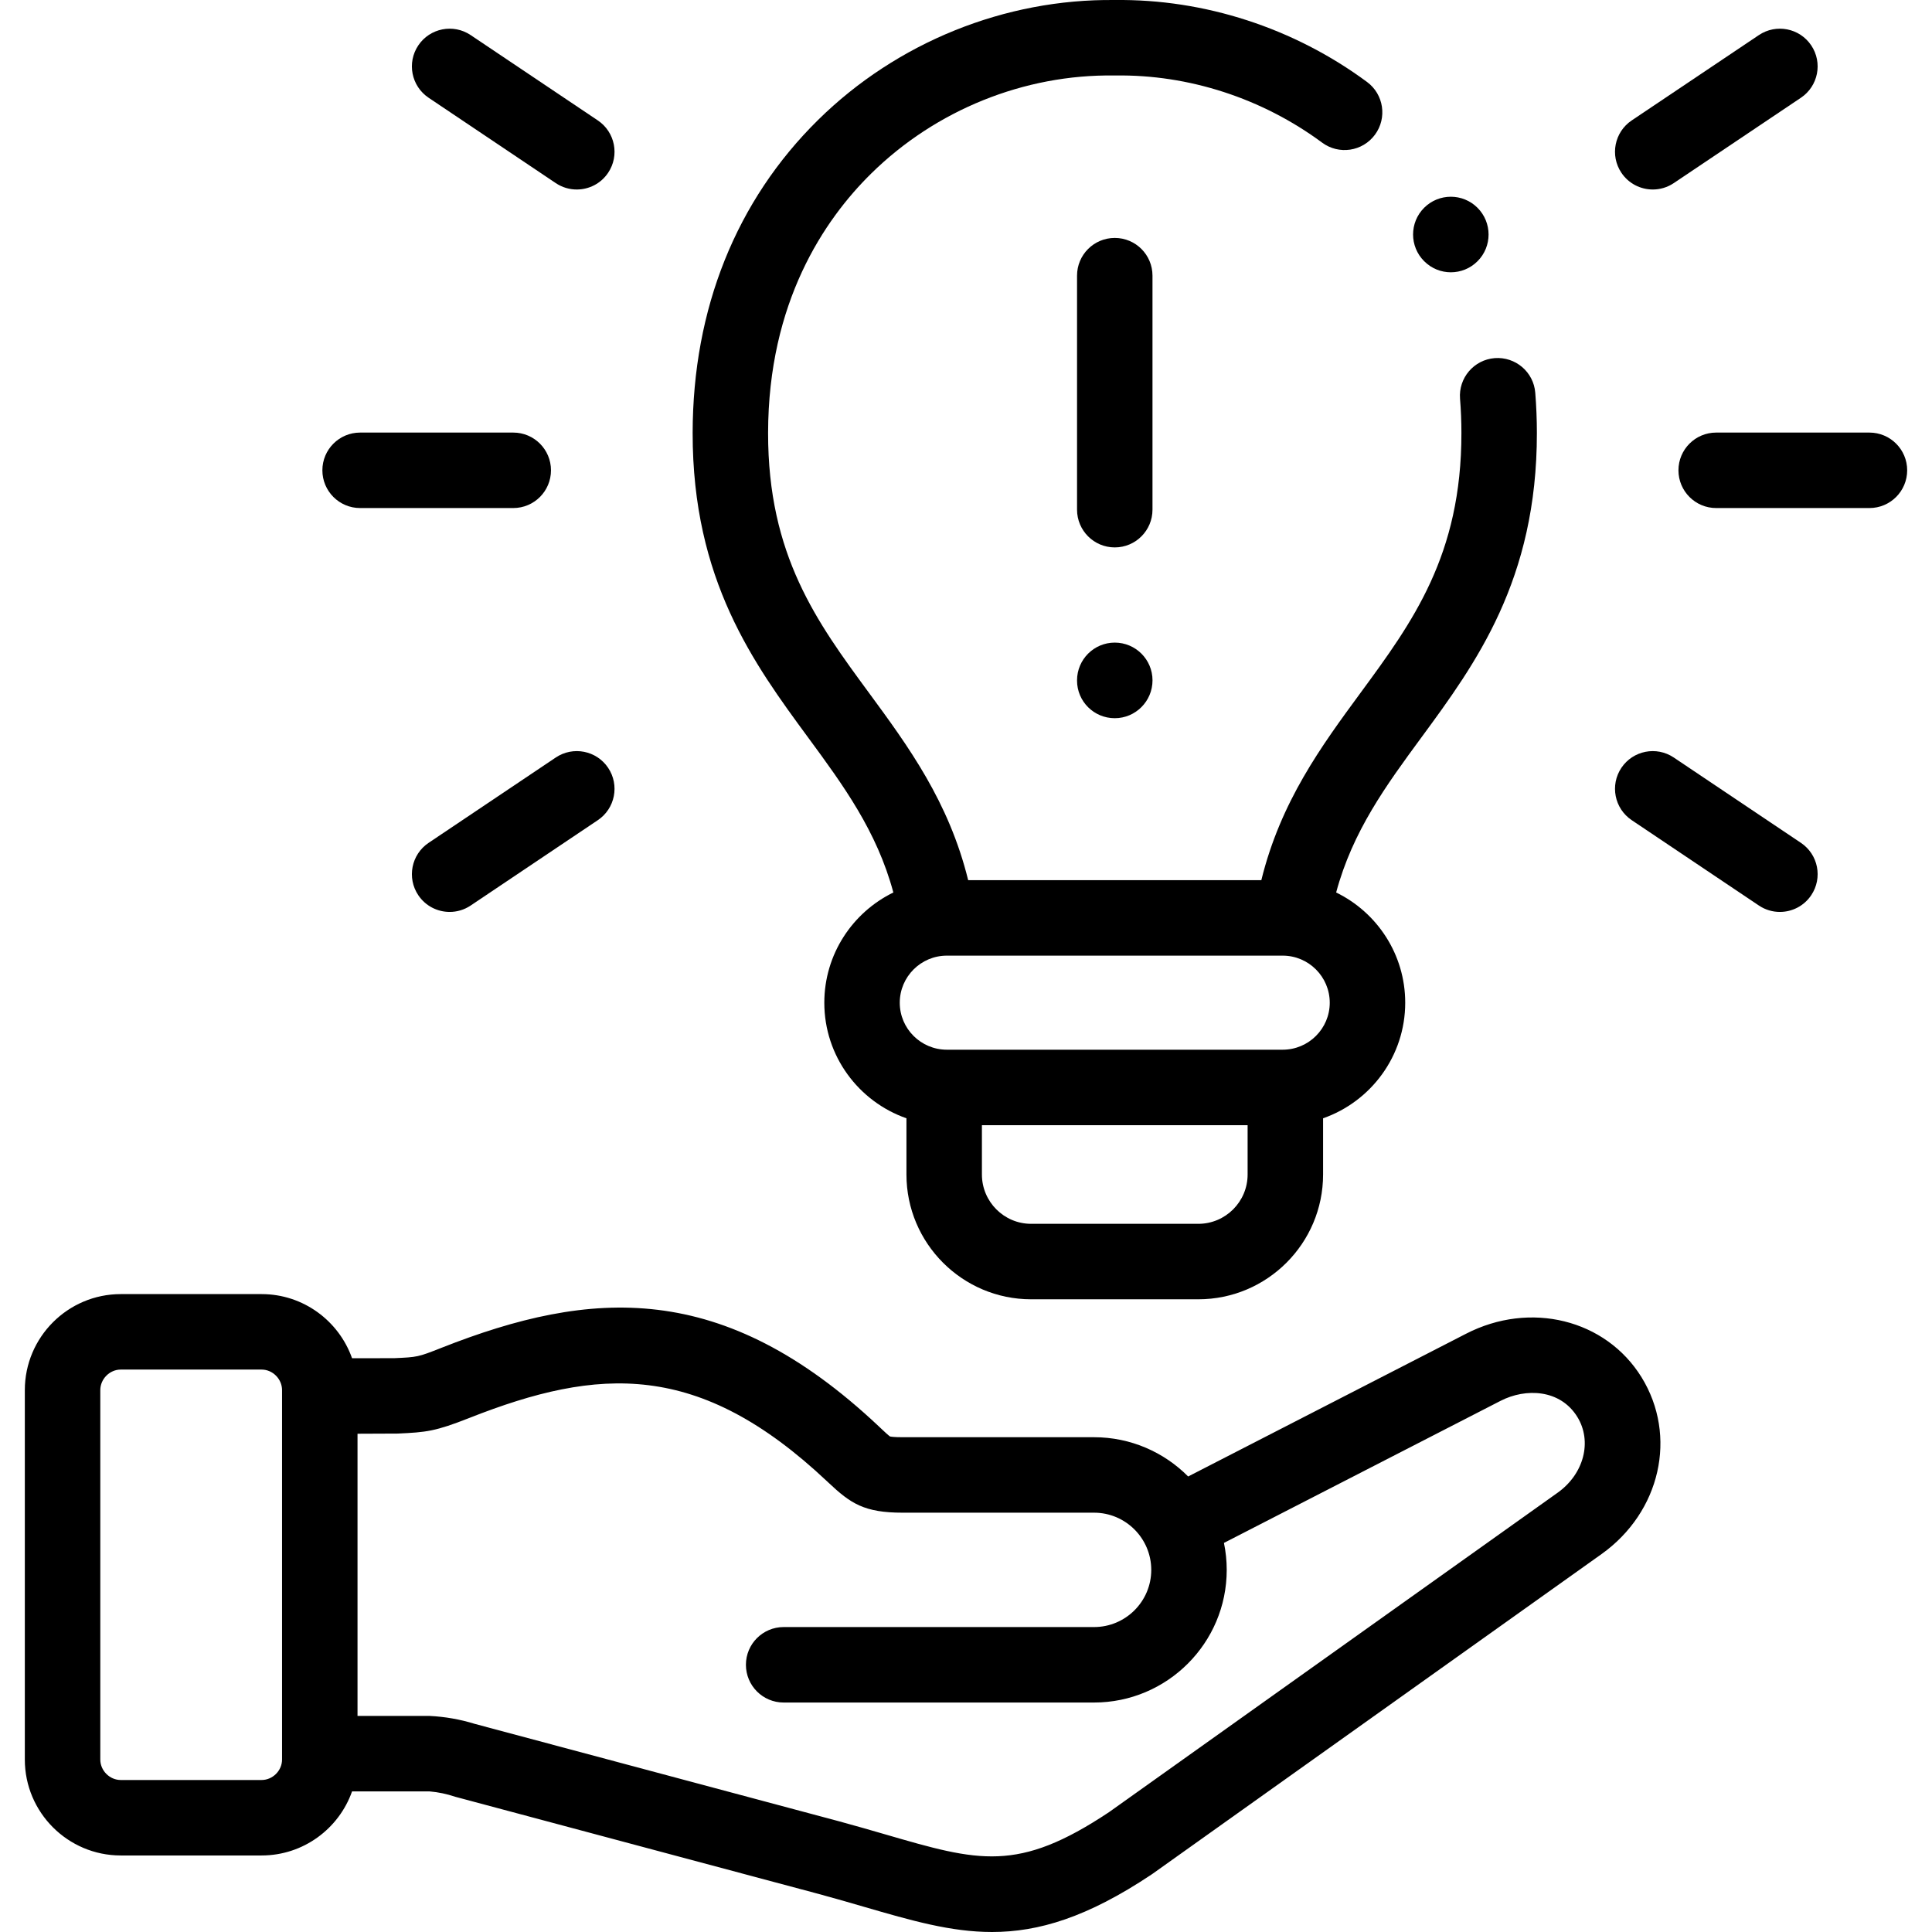
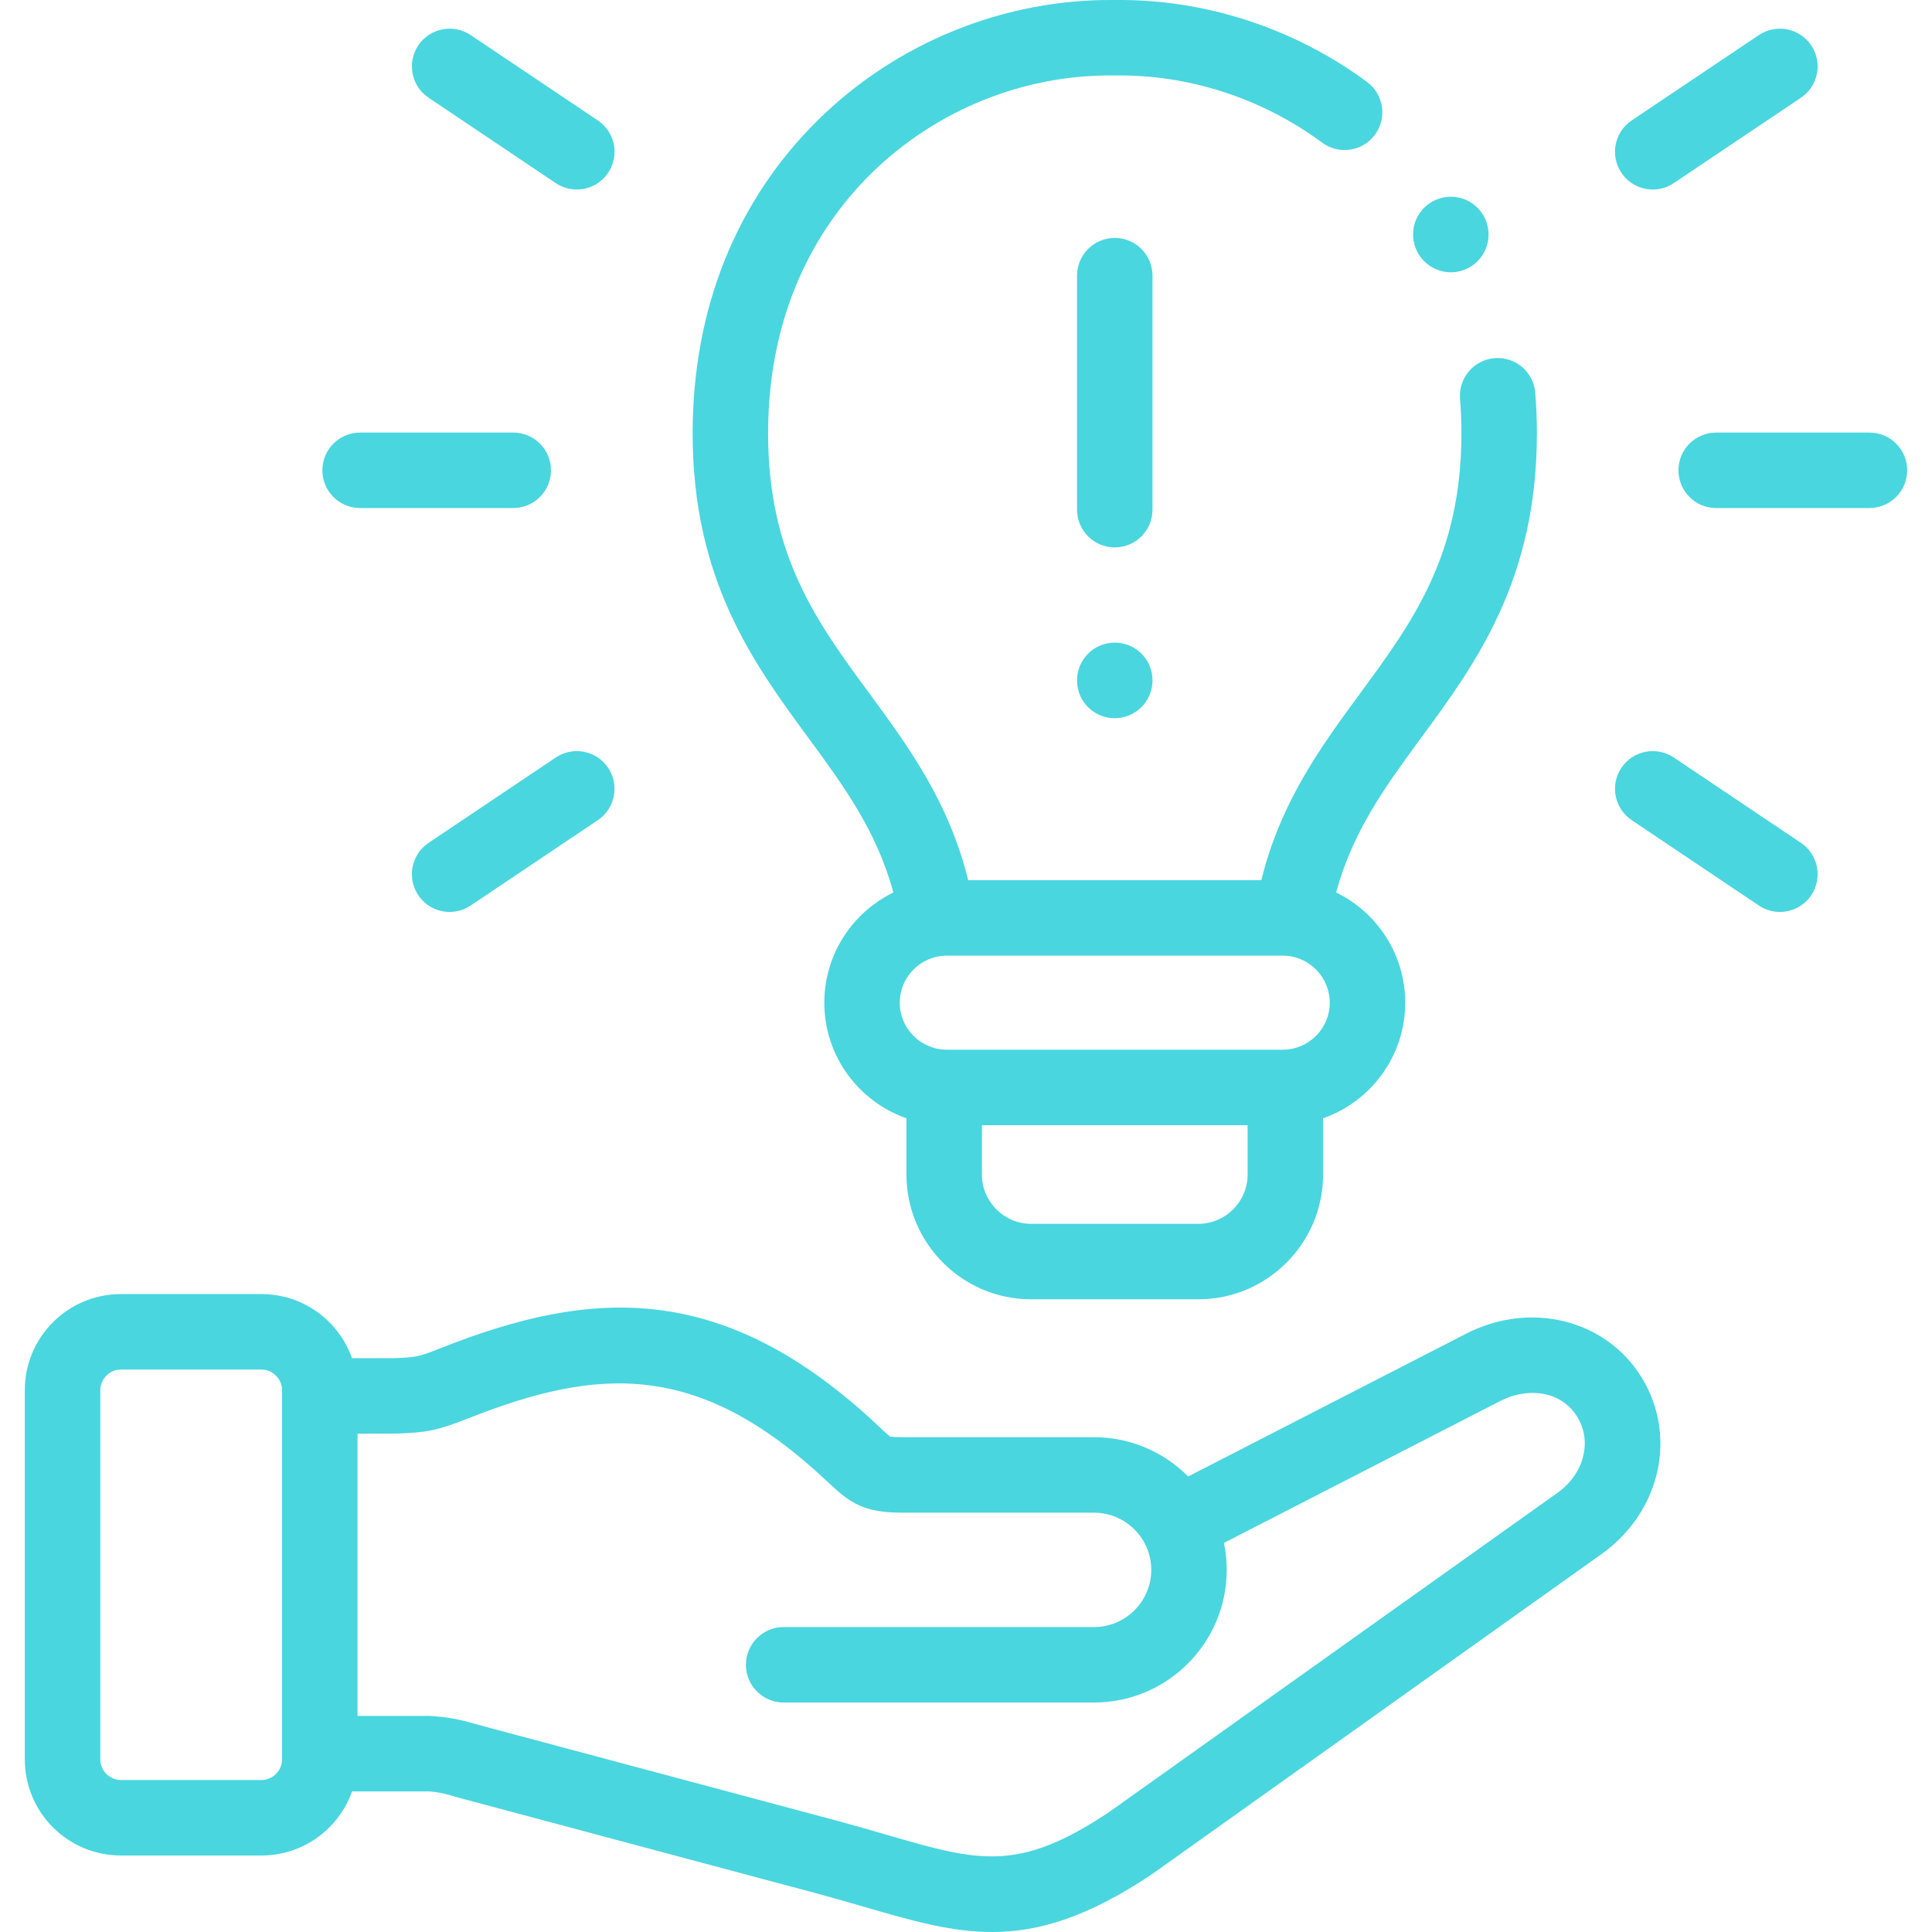
<svg xmlns="http://www.w3.org/2000/svg" width="80" height="80" viewBox="0 0 80 80" fill="none">
-   <path d="M60.703 55.229L49.199 61.138C48.203 60.135 46.823 59.512 45.301 59.512H37.374C37.021 59.512 36.892 59.49 36.853 59.481C36.781 59.432 36.602 59.264 36.457 59.127L36.381 59.055C29.928 52.979 24.476 53.364 18.275 55.812C17.305 56.195 17.286 56.196 16.324 56.239L14.578 56.242C14.033 54.697 12.56 53.586 10.833 53.586H5C2.81 53.586 1.028 55.37 1.028 57.562V72.859C1.028 75.049 2.81 76.831 5 76.831H10.832C12.56 76.831 14.033 75.722 14.578 74.178H17.786C18.149 74.209 18.503 74.283 18.848 74.4L33.931 78.433C34.592 78.612 35.198 78.788 35.784 78.959C37.732 79.525 39.37 80 41.077 80C43.006 80 45.024 79.393 47.678 77.622C47.691 77.613 47.705 77.604 47.718 77.595L66.315 64.352C68.759 62.608 69.472 59.46 67.972 57.028C66.489 54.631 63.363 53.858 60.703 55.229ZM11.679 72.859C11.679 73.318 11.291 73.706 10.832 73.706H5C4.541 73.706 4.153 73.318 4.153 72.859V57.562C4.153 57.101 4.541 56.711 5 56.711H10.832C11.292 56.711 11.679 57.101 11.679 57.562V72.859ZM64.501 61.808L45.924 75.036C42.143 77.553 40.534 77.085 36.656 75.958C36.056 75.784 35.436 75.604 34.743 75.416L19.656 71.381C19.049 71.193 18.425 71.084 17.785 71.053H14.804V59.368L16.467 59.361C17.656 59.307 18.024 59.27 19.422 58.719C24.797 56.597 28.944 56.345 34.24 61.332L34.315 61.402C35.227 62.261 35.792 62.637 37.374 62.637H45.301C46.608 62.637 47.671 63.7 47.671 65.007C47.671 66.312 46.608 67.373 45.301 67.373H32.449C31.586 67.373 30.887 68.072 30.887 68.935C30.887 69.798 31.586 70.498 32.449 70.498H45.301C48.331 70.498 50.796 68.035 50.796 65.007C50.796 64.624 50.756 64.25 50.681 63.889L62.133 58.007C63.177 57.469 64.605 57.525 65.313 58.67C65.938 59.683 65.588 61.032 64.501 61.808Z" fill="url(#paint0_linear_33923_1139)" />
-   <path d="M36.992 36.956C35.301 37.78 34.133 39.516 34.133 41.521C34.133 43.731 35.556 45.614 37.534 46.306V48.633C37.534 51.483 39.85 53.801 42.697 53.801H49.619C52.468 53.801 54.786 51.483 54.786 48.633V46.306C56.764 45.614 58.187 43.73 58.187 41.521C58.187 39.516 57.019 37.779 55.327 36.956C56.011 34.414 57.398 32.521 58.857 30.536C61.101 27.482 63.644 24.021 63.639 17.924C63.639 17.379 63.616 16.821 63.572 16.263C63.504 15.403 62.752 14.763 61.891 14.829C61.03 14.898 60.389 15.651 60.457 16.511C60.495 16.986 60.514 17.462 60.514 17.925C60.519 22.997 58.488 25.76 56.339 28.686C54.708 30.905 53.029 33.194 52.229 36.446H40.09C39.29 33.194 37.611 30.906 35.98 28.686C33.829 25.761 31.799 22.998 31.805 17.925C31.812 12.517 34.129 9.101 36.072 7.188C38.747 4.554 42.412 3.073 46.138 3.126C46.153 3.126 46.167 3.126 46.182 3.126C49.218 3.08 52.263 4.069 54.748 5.907C55.442 6.42 56.42 6.273 56.933 5.579C57.446 4.885 57.3 3.907 56.606 3.394C53.58 1.157 49.871 -0.047 46.16 0.001C41.615 -0.054 37.141 1.751 33.88 4.962C30.485 8.305 28.687 12.787 28.681 17.922C28.673 24.021 31.217 27.483 33.462 30.538C34.921 32.522 36.308 34.414 36.992 36.956ZM51.661 48.633C51.661 49.76 50.745 50.676 49.619 50.676H42.697C41.573 50.676 40.659 49.76 40.659 48.633V46.591H51.661V48.633ZM39.207 39.571H53.113C54.188 39.571 55.062 40.446 55.062 41.521C55.062 42.593 54.188 43.466 53.113 43.466H39.207C38.132 43.466 37.257 42.593 37.257 41.521C37.257 40.446 38.132 39.571 39.207 39.571Z" fill="url(#paint1_linear_33923_1139)" />
-   <path d="M47.722 11.414C47.722 10.551 47.023 9.852 46.16 9.852C45.297 9.852 44.598 10.551 44.598 11.414V21.104C44.598 21.967 45.297 22.667 46.16 22.667C47.023 22.667 47.722 21.967 47.722 21.104V11.414Z" fill="url(#paint2_linear_33923_1139)" />
-   <path d="M46.16 26.609C45.297 26.609 44.598 27.309 44.598 28.172V28.181C44.598 29.044 45.297 29.739 46.16 29.739C47.023 29.739 47.723 29.035 47.723 28.172C47.723 27.309 47.023 26.609 46.16 26.609Z" fill="url(#paint3_linear_33923_1139)" />
-   <path d="M77.409 17.912H71.063C70.2 17.912 69.501 18.612 69.501 19.474C69.501 20.337 70.2 21.037 71.063 21.037H77.409C78.272 21.037 78.972 20.337 78.972 19.474C78.972 18.612 78.272 17.912 77.409 17.912Z" fill="url(#paint4_linear_33923_1139)" />
-   <path d="M68.438 7.847C68.737 7.847 69.04 7.761 69.307 7.582L74.573 4.047C75.289 3.566 75.48 2.596 74.999 1.879C74.518 1.163 73.548 0.972 72.831 1.453L67.565 4.987C66.849 5.468 66.658 6.439 67.139 7.155C67.441 7.604 67.934 7.847 68.438 7.847Z" fill="url(#paint5_linear_33923_1139)" />
-   <path d="M74.573 34.901L69.307 31.367C68.591 30.886 67.62 31.077 67.139 31.793C66.658 32.51 66.85 33.48 67.566 33.961L72.832 37.496C73.099 37.675 73.401 37.761 73.701 37.761C74.204 37.761 74.698 37.518 74.999 37.069C75.48 36.352 75.29 35.382 74.573 34.901Z" fill="url(#paint6_linear_33923_1139)" />
-   <path d="M14.911 21.037H21.253C22.116 21.037 22.815 20.337 22.815 19.474C22.815 18.612 22.116 17.912 21.253 17.912H14.911C14.048 17.912 13.349 18.612 13.349 19.474C13.349 20.337 14.048 21.037 14.911 21.037Z" fill="url(#paint7_linear_33923_1139)" />
-   <path d="M17.747 4.047L23.013 7.582C23.28 7.761 23.583 7.847 23.882 7.847C24.386 7.847 24.88 7.604 25.181 7.155C25.662 6.439 25.471 5.468 24.755 4.987L19.489 1.453C18.773 0.972 17.802 1.163 17.321 1.879C16.84 2.596 17.031 3.566 17.747 4.047Z" fill="url(#paint8_linear_33923_1139)" />
-   <path d="M23.013 31.367L17.747 34.901C17.031 35.382 16.84 36.353 17.321 37.069C17.622 37.518 18.116 37.761 18.62 37.761C18.919 37.761 19.222 37.675 19.489 37.496L24.755 33.961C25.471 33.48 25.662 32.51 25.181 31.793C24.7 31.077 23.73 30.886 23.013 31.367Z" fill="url(#paint9_linear_33923_1139)" />
-   <path d="M58.975 10.818C59.279 11.123 59.678 11.275 60.076 11.275C60.476 11.275 60.877 11.122 61.182 10.816C61.792 10.206 61.79 9.214 61.18 8.604C60.57 7.994 59.581 7.994 58.97 8.604C58.36 9.214 58.36 10.204 58.97 10.814L58.975 10.818Z" fill="url(#paint10_linear_33923_1139)" />
-   <defs>
-     <linearGradient id="paint0_linear_33923_1139" x1="-11.617" y1="53.586" x2="51.609" y2="102.796" gradientUnits="userSpaceOnUse">
-       <stop stopColor="#4BD8B5" />
-       <stop offset="1" stopColor="#49D6DF" />
-     </linearGradient>
-     <linearGradient id="paint1_linear_33923_1139" x1="22.153" y1="-2.82846e-07" x2="72.597" y2="9.95" gradientUnits="userSpaceOnUse">
-       <stop stopColor="#4BD8B5" />
-       <stop offset="1" stopColor="#49D6DF" />
-     </linearGradient>
-     <linearGradient id="paint2_linear_33923_1139" x1="44.014" y1="9.852" x2="48.673" y2="10.196" gradientUnits="userSpaceOnUse">
-       <stop stopColor="#4BD8B5" />
-       <stop offset="1" stopColor="#49D6DF" />
-     </linearGradient>
-     <linearGradient id="paint3_linear_33923_1139" x1="44.014" y1="26.609" x2="48.305" y2="27.91" gradientUnits="userSpaceOnUse">
-       <stop stopColor="#4BD8B5" />
-       <stop offset="1" stopColor="#49D6DF" />
-     </linearGradient>
-     <linearGradient id="paint4_linear_33923_1139" x1="67.732" y1="17.912" x2="75.421" y2="24.987" gradientUnits="userSpaceOnUse">
-       <stop stopColor="#4BD8B5" />
-       <stop offset="1" stopColor="#49D6DF" />
-     </linearGradient>
-     <linearGradient id="paint5_linear_33923_1139" x1="65.307" y1="1.188" x2="76.28" y2="5.385" gradientUnits="userSpaceOnUse">
-       <stop stopColor="#4BD8B5" />
-       <stop offset="1" stopColor="#49D6DF" />
-     </linearGradient>
-     <linearGradient id="paint6_linear_33923_1139" x1="65.307" y1="31.102" x2="76.281" y2="35.299" gradientUnits="userSpaceOnUse">
-       <stop stopColor="#4BD8B5" />
-       <stop offset="1" stopColor="#49D6DF" />
-     </linearGradient>
-     <linearGradient id="paint7_linear_33923_1139" x1="11.581" y1="17.912" x2="19.27" y2="24.983" gradientUnits="userSpaceOnUse">
-       <stop stopColor="#4BD8B5" />
-       <stop offset="1" stopColor="#49D6DF" />
-     </linearGradient>
-     <linearGradient id="paint8_linear_33923_1139" x1="15.489" y1="1.188" x2="26.462" y2="5.385" gradientUnits="userSpaceOnUse">
-       <stop stopColor="#4BD8B5" />
-       <stop offset="1" stopColor="#49D6DF" />
-     </linearGradient>
-     <linearGradient id="paint9_linear_33923_1139" x1="15.489" y1="31.102" x2="26.462" y2="35.299" gradientUnits="userSpaceOnUse">
-       <stop stopColor="#4BD8B5" />
-       <stop offset="1" stopColor="#49D6DF" />
-     </linearGradient>
-     <linearGradient id="paint10_linear_33923_1139" x1="57.929" y1="8.146" x2="62.221" y2="9.448" gradientUnits="userSpaceOnUse">
-       <stop stopColor="#4BD8B5" />
-       <stop offset="1" stopColor="#49D6DF" />
-     </linearGradient>
-   </defs>
+   <path d="M60.703 55.229L49.199 61.138C48.203 60.135 46.823 59.512 45.301 59.512H37.374C37.021 59.512 36.892 59.49 36.853 59.481C36.781 59.432 36.602 59.264 36.457 59.127L36.381 59.055C29.928 52.979 24.476 53.364 18.275 55.812C17.305 56.195 17.286 56.196 16.324 56.239L14.578 56.242C14.033 54.697 12.56 53.586 10.833 53.586H5C2.81 53.586 1.028 55.37 1.028 57.562V72.859C1.028 75.049 2.81 76.831 5 76.831H10.832C12.56 76.831 14.033 75.722 14.578 74.178H17.786C18.149 74.209 18.503 74.283 18.848 74.4L33.931 78.433C34.592 78.612 35.198 78.788 35.784 78.959C37.732 79.525 39.37 80 41.077 80C43.006 80 45.024 79.393 47.678 77.622C47.691 77.613 47.705 77.604 47.718 77.595L66.315 64.352C68.759 62.608 69.472 59.46 67.972 57.028C66.489 54.631 63.363 53.858 60.703 55.229ZM11.679 72.859C11.679 73.318 11.291 73.706 10.832 73.706H5C4.541 73.706 4.153 73.318 4.153 72.859V57.562C4.153 57.101 4.541 56.711 5 56.711H10.832C11.292 56.711 11.679 57.101 11.679 57.562V72.859ZM64.501 61.808L45.924 75.036C42.143 77.553 40.534 77.085 36.656 75.958C36.056 75.784 35.436 75.604 34.743 75.416L19.656 71.381C19.049 71.193 18.425 71.084 17.785 71.053H14.804V59.368L16.467 59.361C17.656 59.307 18.024 59.27 19.422 58.719C24.797 56.597 28.944 56.345 34.24 61.332L34.315 61.402C35.227 62.261 35.792 62.637 37.374 62.637H45.301C46.608 62.637 47.671 63.7 47.671 65.007C47.671 66.312 46.608 67.373 45.301 67.373H32.449C31.586 67.373 30.887 68.072 30.887 68.935C30.887 69.798 31.586 70.498 32.449 70.498H45.301C48.331 70.498 50.796 68.035 50.796 65.007C50.796 64.624 50.756 64.25 50.681 63.889L62.133 58.007C63.177 57.469 64.605 57.525 65.313 58.67C65.938 59.683 65.588 61.032 64.501 61.808Z" fill="#49D6DF" />
+   <path d="M36.992 36.956C35.301 37.78 34.133 39.516 34.133 41.521C34.133 43.731 35.556 45.614 37.534 46.306V48.633C37.534 51.483 39.85 53.801 42.697 53.801H49.619C52.468 53.801 54.786 51.483 54.786 48.633V46.306C56.764 45.614 58.187 43.73 58.187 41.521C58.187 39.516 57.019 37.779 55.327 36.956C56.011 34.414 57.398 32.521 58.857 30.536C61.101 27.482 63.644 24.021 63.639 17.924C63.639 17.379 63.616 16.821 63.572 16.263C63.504 15.403 62.752 14.763 61.891 14.829C61.03 14.898 60.389 15.651 60.457 16.511C60.495 16.986 60.514 17.462 60.514 17.925C60.519 22.997 58.488 25.76 56.339 28.686C54.708 30.905 53.029 33.194 52.229 36.446H40.09C39.29 33.194 37.611 30.906 35.98 28.686C33.829 25.761 31.799 22.998 31.805 17.925C31.812 12.517 34.129 9.101 36.072 7.188C38.747 4.554 42.412 3.073 46.138 3.126C46.153 3.126 46.167 3.126 46.182 3.126C49.218 3.08 52.263 4.069 54.748 5.907C55.442 6.42 56.42 6.273 56.933 5.579C57.446 4.885 57.3 3.907 56.606 3.394C53.58 1.157 49.871 -0.047 46.16 0.001C41.615 -0.054 37.141 1.751 33.88 4.962C30.485 8.305 28.687 12.787 28.681 17.922C28.673 24.021 31.217 27.483 33.462 30.538C34.921 32.522 36.308 34.414 36.992 36.956ZM51.661 48.633C51.661 49.76 50.745 50.676 49.619 50.676H42.697C41.573 50.676 40.659 49.76 40.659 48.633V46.591H51.661V48.633ZM39.207 39.571H53.113C54.188 39.571 55.062 40.446 55.062 41.521C55.062 42.593 54.188 43.466 53.113 43.466H39.207C38.132 43.466 37.257 42.593 37.257 41.521C37.257 40.446 38.132 39.571 39.207 39.571Z" fill="#49D6DF" />
+   <path d="M47.722 11.414C47.722 10.551 47.023 9.852 46.16 9.852C45.297 9.852 44.598 10.551 44.598 11.414V21.104C44.598 21.967 45.297 22.667 46.16 22.667C47.023 22.667 47.722 21.967 47.722 21.104V11.414Z" fill="#49D6DF" />
+   <path d="M46.16 26.609C45.297 26.609 44.598 27.309 44.598 28.172V28.181C44.598 29.044 45.297 29.739 46.16 29.739C47.023 29.739 47.723 29.035 47.723 28.172C47.723 27.309 47.023 26.609 46.16 26.609Z" fill="#49D6DF" />
+   <path d="M77.409 17.912H71.063C70.2 17.912 69.501 18.612 69.501 19.474C69.501 20.337 70.2 21.037 71.063 21.037H77.409C78.272 21.037 78.972 20.337 78.972 19.474C78.972 18.612 78.272 17.912 77.409 17.912Z" fill="#49D6DF" />
+   <path d="M68.438 7.847C68.737 7.847 69.04 7.761 69.307 7.582L74.573 4.047C75.289 3.566 75.48 2.596 74.999 1.879C74.518 1.163 73.548 0.972 72.831 1.453L67.565 4.987C66.849 5.468 66.658 6.439 67.139 7.155C67.441 7.604 67.934 7.847 68.438 7.847Z" fill="#49D6DF" />
+   <path d="M74.573 34.901L69.307 31.367C68.591 30.886 67.62 31.077 67.139 31.793C66.658 32.51 66.85 33.48 67.566 33.961L72.832 37.496C73.099 37.675 73.401 37.761 73.701 37.761C74.204 37.761 74.698 37.518 74.999 37.069C75.48 36.352 75.29 35.382 74.573 34.901Z" fill="#49D6DF" />
+   <path d="M14.911 21.037H21.253C22.116 21.037 22.815 20.337 22.815 19.474C22.815 18.612 22.116 17.912 21.253 17.912H14.911C14.048 17.912 13.349 18.612 13.349 19.474C13.349 20.337 14.048 21.037 14.911 21.037Z" fill="#49D6DF" />
+   <path d="M17.747 4.047L23.013 7.582C23.28 7.761 23.583 7.847 23.882 7.847C24.386 7.847 24.88 7.604 25.181 7.155C25.662 6.439 25.471 5.468 24.755 4.987L19.489 1.453C18.773 0.972 17.802 1.163 17.321 1.879C16.84 2.596 17.031 3.566 17.747 4.047Z" fill="#49D6DF" />
+   <path d="M23.013 31.367L17.747 34.901C17.031 35.382 16.84 36.353 17.321 37.069C17.622 37.518 18.116 37.761 18.62 37.761C18.919 37.761 19.222 37.675 19.489 37.496L24.755 33.961C25.471 33.48 25.662 32.51 25.181 31.793C24.7 31.077 23.73 30.886 23.013 31.367Z" fill="#49D6DF" />
+   <path d="M58.975 10.818C59.279 11.123 59.678 11.275 60.076 11.275C60.476 11.275 60.877 11.122 61.182 10.816C61.792 10.206 61.79 9.214 61.18 8.604C60.57 7.994 59.581 7.994 58.97 8.604C58.36 9.214 58.36 10.204 58.97 10.814L58.975 10.818Z" fill="#49D6DF" />
</svg>
